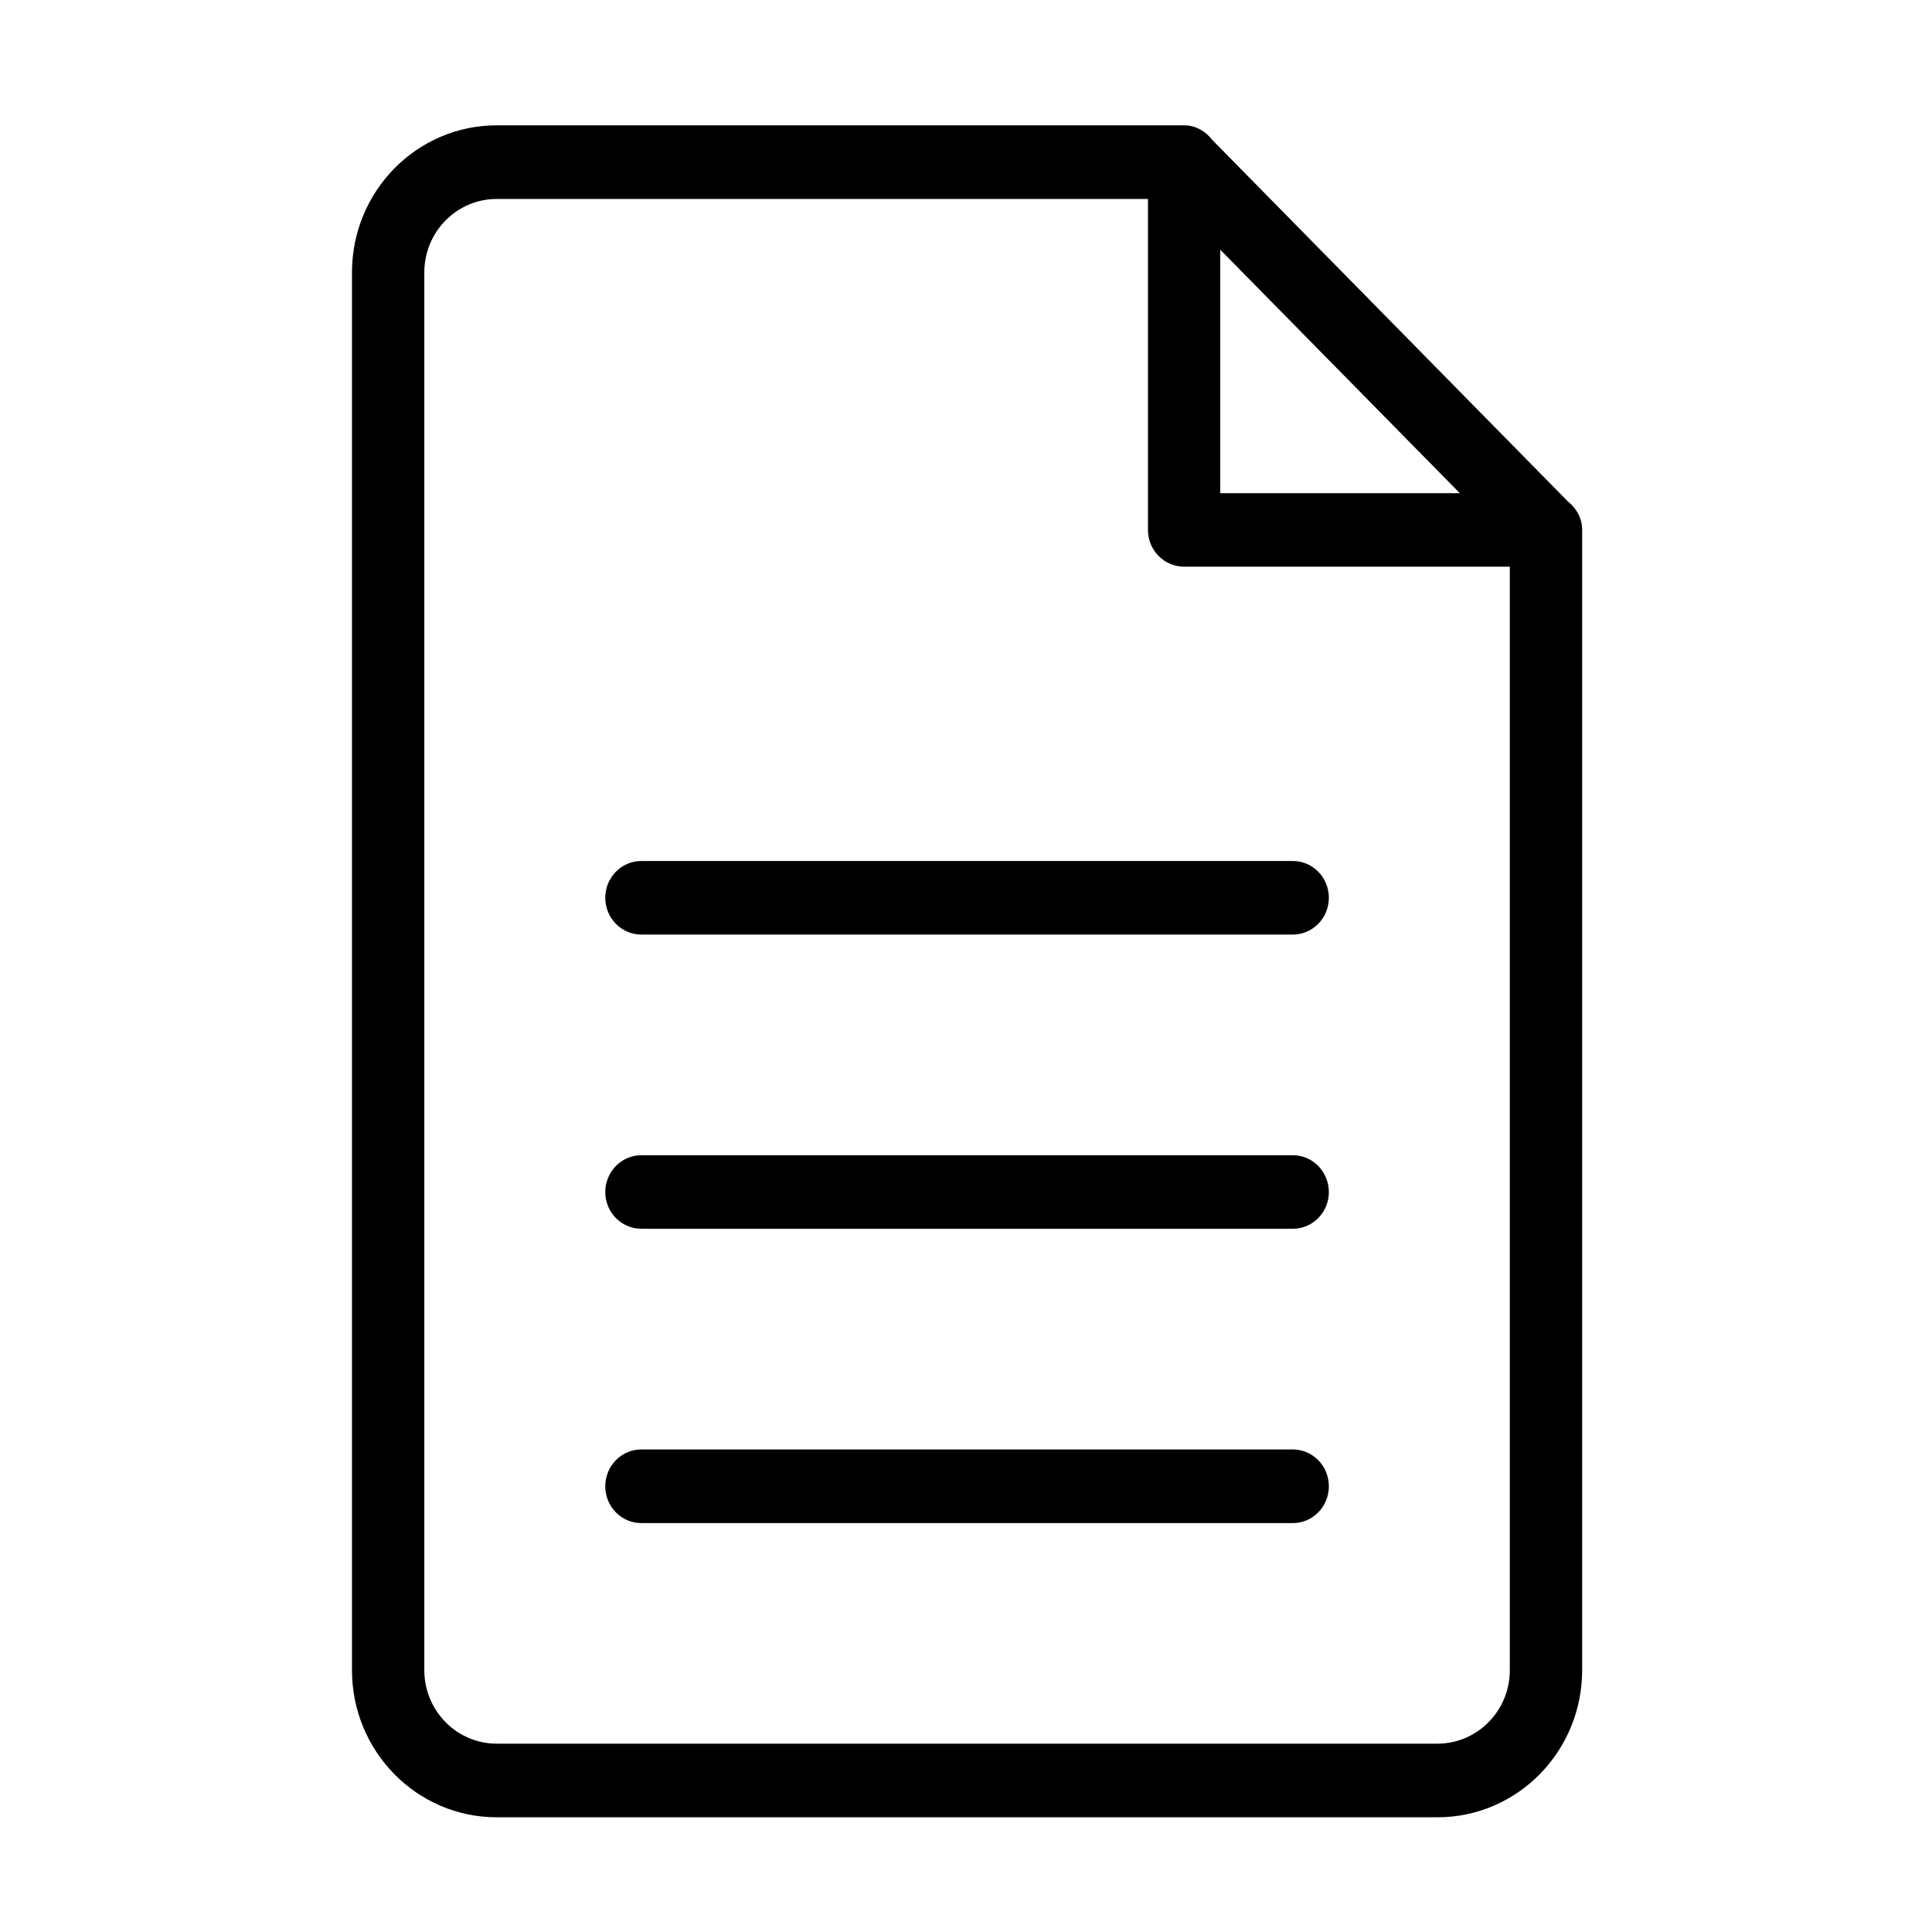
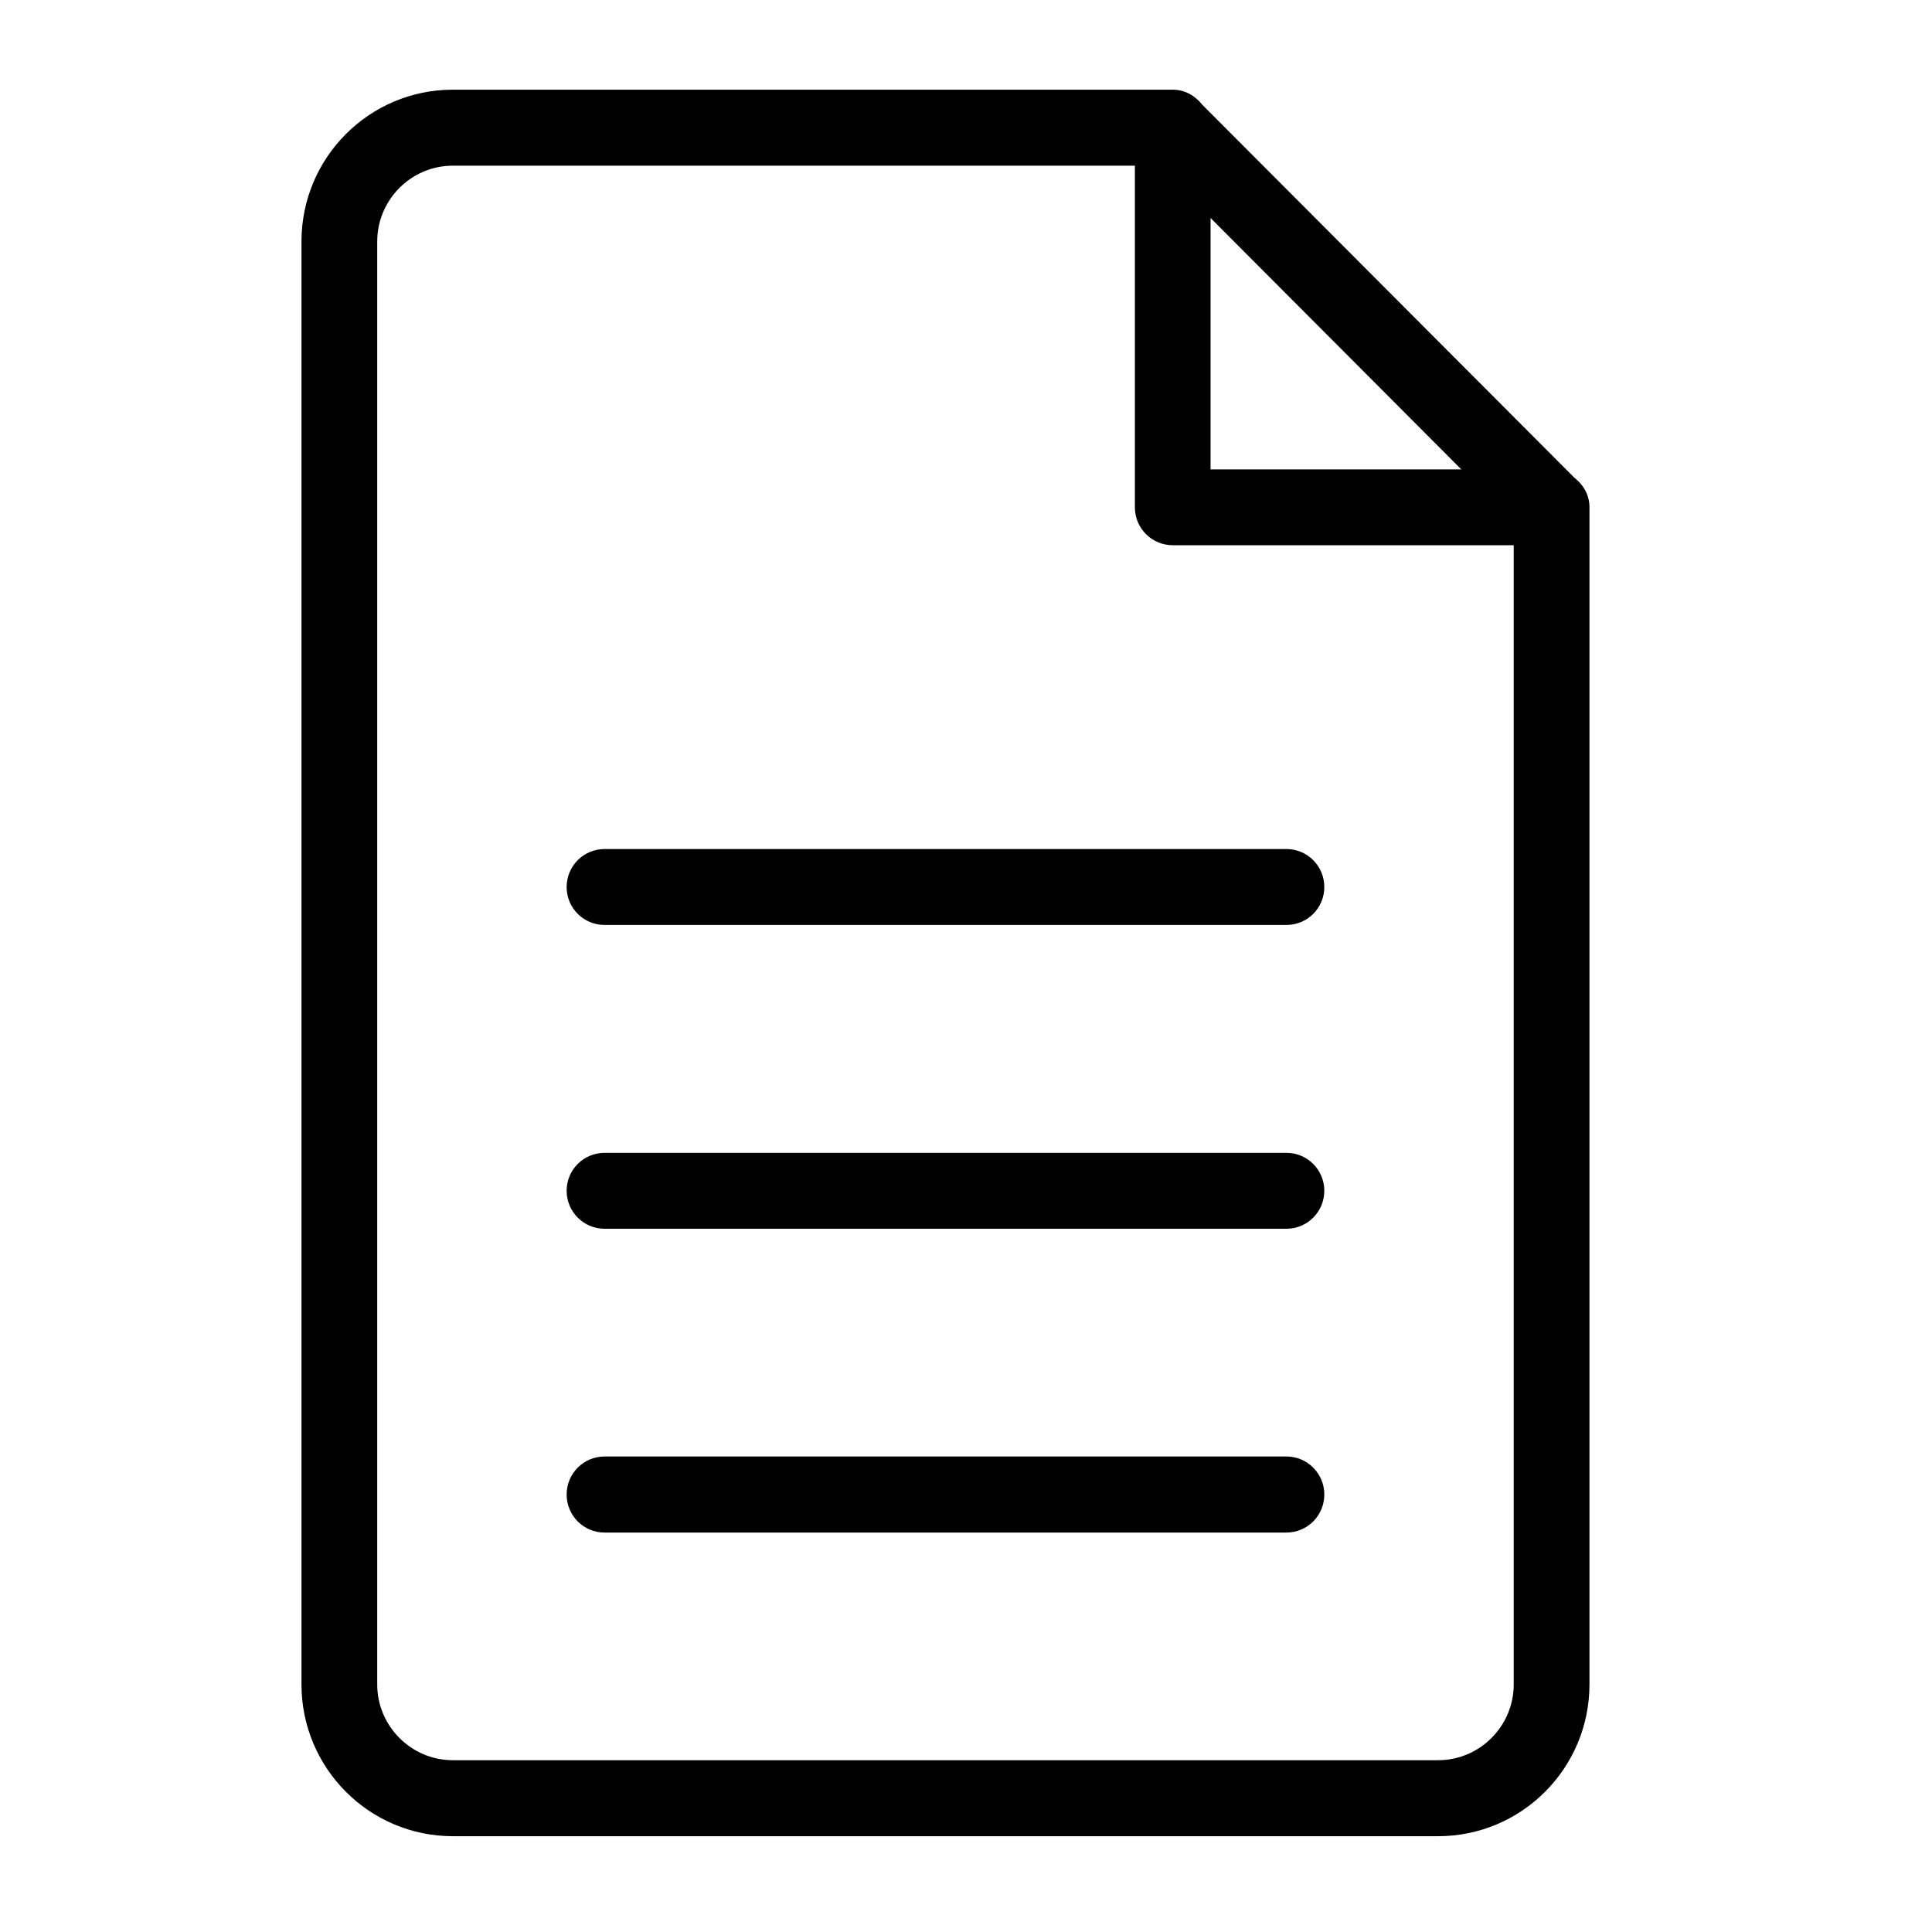
- <svg xmlns="http://www.w3.org/2000/svg" version="1.1" id="Layer_1" x="0px" y="0px" viewBox="0 0 48 48" enable-background="new 0 0 48 48" xml:space="preserve">
-   <path fill="currentcolor" clip-rule="evenodd" d="M 35.713 45.15 L 12.34 45.15 C 10.355 45.15 8.745 43.513 8.745 41.495 L 8.745 6.769     C 8.745 4.75 10.355 3.114 12.34 3.114 L 29.395 3.114 C 29.397 3.114 29.4 3.114 29.402 3.114 L 29.421 3.114 L 29.421 3.114 C 29.708     3.114 29.954 3.262 30.117 3.475 L 38.953 12.458 C 39.164 12.625 39.308 12.874 39.308 13.167 L 39.308 13.167 L 39.308 13.187 C 39.308     13.189 39.308 13.19 39.308 13.191 L 39.308 41.495 C 39.308 43.513 37.698 45.15 35.713 45.15 Z M 30.317 6.204 L 30.317 12.253 L 36.269     12.253 L 30.317 6.204 Z M 37.511 14.079 L 29.421 14.079 C 28.923 14.079 28.521 13.671 28.521 13.167 L 28.521 4.943 L 12.34 4.943 C 11.348     4.943 10.542 5.761 10.542 6.769 L 10.542 41.495 C 10.542 42.503 11.348 43.321 12.34 43.321 L 35.713 43.321 C 36.705 43.321 37.511 42.503     37.511 41.495 L 37.511 14.079 Z M 32.118 37.841 L 15.936 37.841 C 15.438 37.841 15.038 37.432 15.038 36.926 C 15.038 36.421 15.438 36.011     15.936 36.011 L 32.118 36.011 C 32.615 36.011 33.015 36.421 33.015 36.926 C 33.015 37.432 32.615 37.841 32.118 37.841 Z M 32.118 30.528     L 15.936 30.528 C 15.438 30.528 15.038 30.121 15.038 29.616 C 15.038 29.112 15.438 28.701 15.936 28.701 L 32.118 28.701 C 32.615 28.701     33.015 29.112 33.015 29.616 C 33.015 30.121 32.615 30.528 32.118 30.528 Z M 32.118 23.219 L 15.936 23.219 C 15.438 23.219 15.038 22.809     15.038 22.305 C 15.038 21.8 15.438 21.391 15.936 21.391 L 32.118 21.391 C 32.615 21.391 33.015 21.8 33.015 22.305 C 33.015 22.809 32.615     23.219 32.118 23.219 Z" />
+ <svg xmlns="http://www.w3.org/2000/svg" version="1.1" id="Layer_1" x="0px" y="0px" viewBox="0 0 24 24" enable-background="new 0 0 24 24" xml:space="preserve">
+   <path fill="currentcolor" clip-rule="evenodd" d="M 17.864 22.81 L 5.626 22.81 C 4.587 22.81 3.745 21.965 3.745 20.924 L 3.745 3   C 3.745 1.958 4.587 1.114 5.626 1.114 L 14.555 1.114 C 14.556 1.114 14.558 1.114 14.558 1.114 L 14.569 1.114 L 14.569 1.114   C 14.719 1.114 14.848 1.19 14.934 1.3 L 19.56 5.937 C 19.671 6.023 19.745 6.151 19.745 6.303 L 19.745 6.303 L 19.745 6.313   C 19.745 6.314 19.745 6.315 19.745 6.315 L 19.745 20.924 C 19.745 21.965 18.903 22.81 17.864 22.81 Z M 15.038 2.708 L 15.038 5.831   L 18.153 5.831 L 15.038 2.708 Z M 18.804 6.773 L 14.569 6.773 C 14.308 6.773 14.098 6.562 14.098 6.303 L 14.098 2.058   L 5.626 2.058 C 5.108 2.058 4.686 2.481 4.686 3 L 4.686 20.924 C 4.686 21.443 5.108 21.866 5.626 21.866 L 17.864 21.866   C 18.382 21.866 18.804 21.443 18.804 20.924 L 18.804 6.773 Z M 15.98 19.038 L 7.511 19.038 C 7.249 19.038 7.039 18.827 7.039 18.565   C 7.039 18.305 7.249 18.093 7.511 18.093 L 15.98 18.093 C 16.241 18.093 16.451 18.305 16.451 18.565 C 16.451 18.827 16.241   19.038 15.98 19.038 Z M 15.98 15.264 L 7.511 15.264 C 7.249 15.264 7.039 15.053 7.039 14.792 C 7.039 14.532 7.249 14.321 7.511 14.321   L 15.98 14.321 C 16.241 14.321 16.451 14.532 16.451 14.792 C 16.451 15.053 16.241 15.264 15.98 15.264 Z M 15.98 11.49   L 7.511 11.49 C 7.249 11.49 7.039 11.28 7.039 11.019 C 7.039 10.758 7.249 10.547 7.511 10.547 L 15.98 10.547 C 16.241 10.547   16.451 10.758 16.451 11.019 C 16.451 11.28 16.241 11.49 15.98 11.49 Z" />
</svg>
